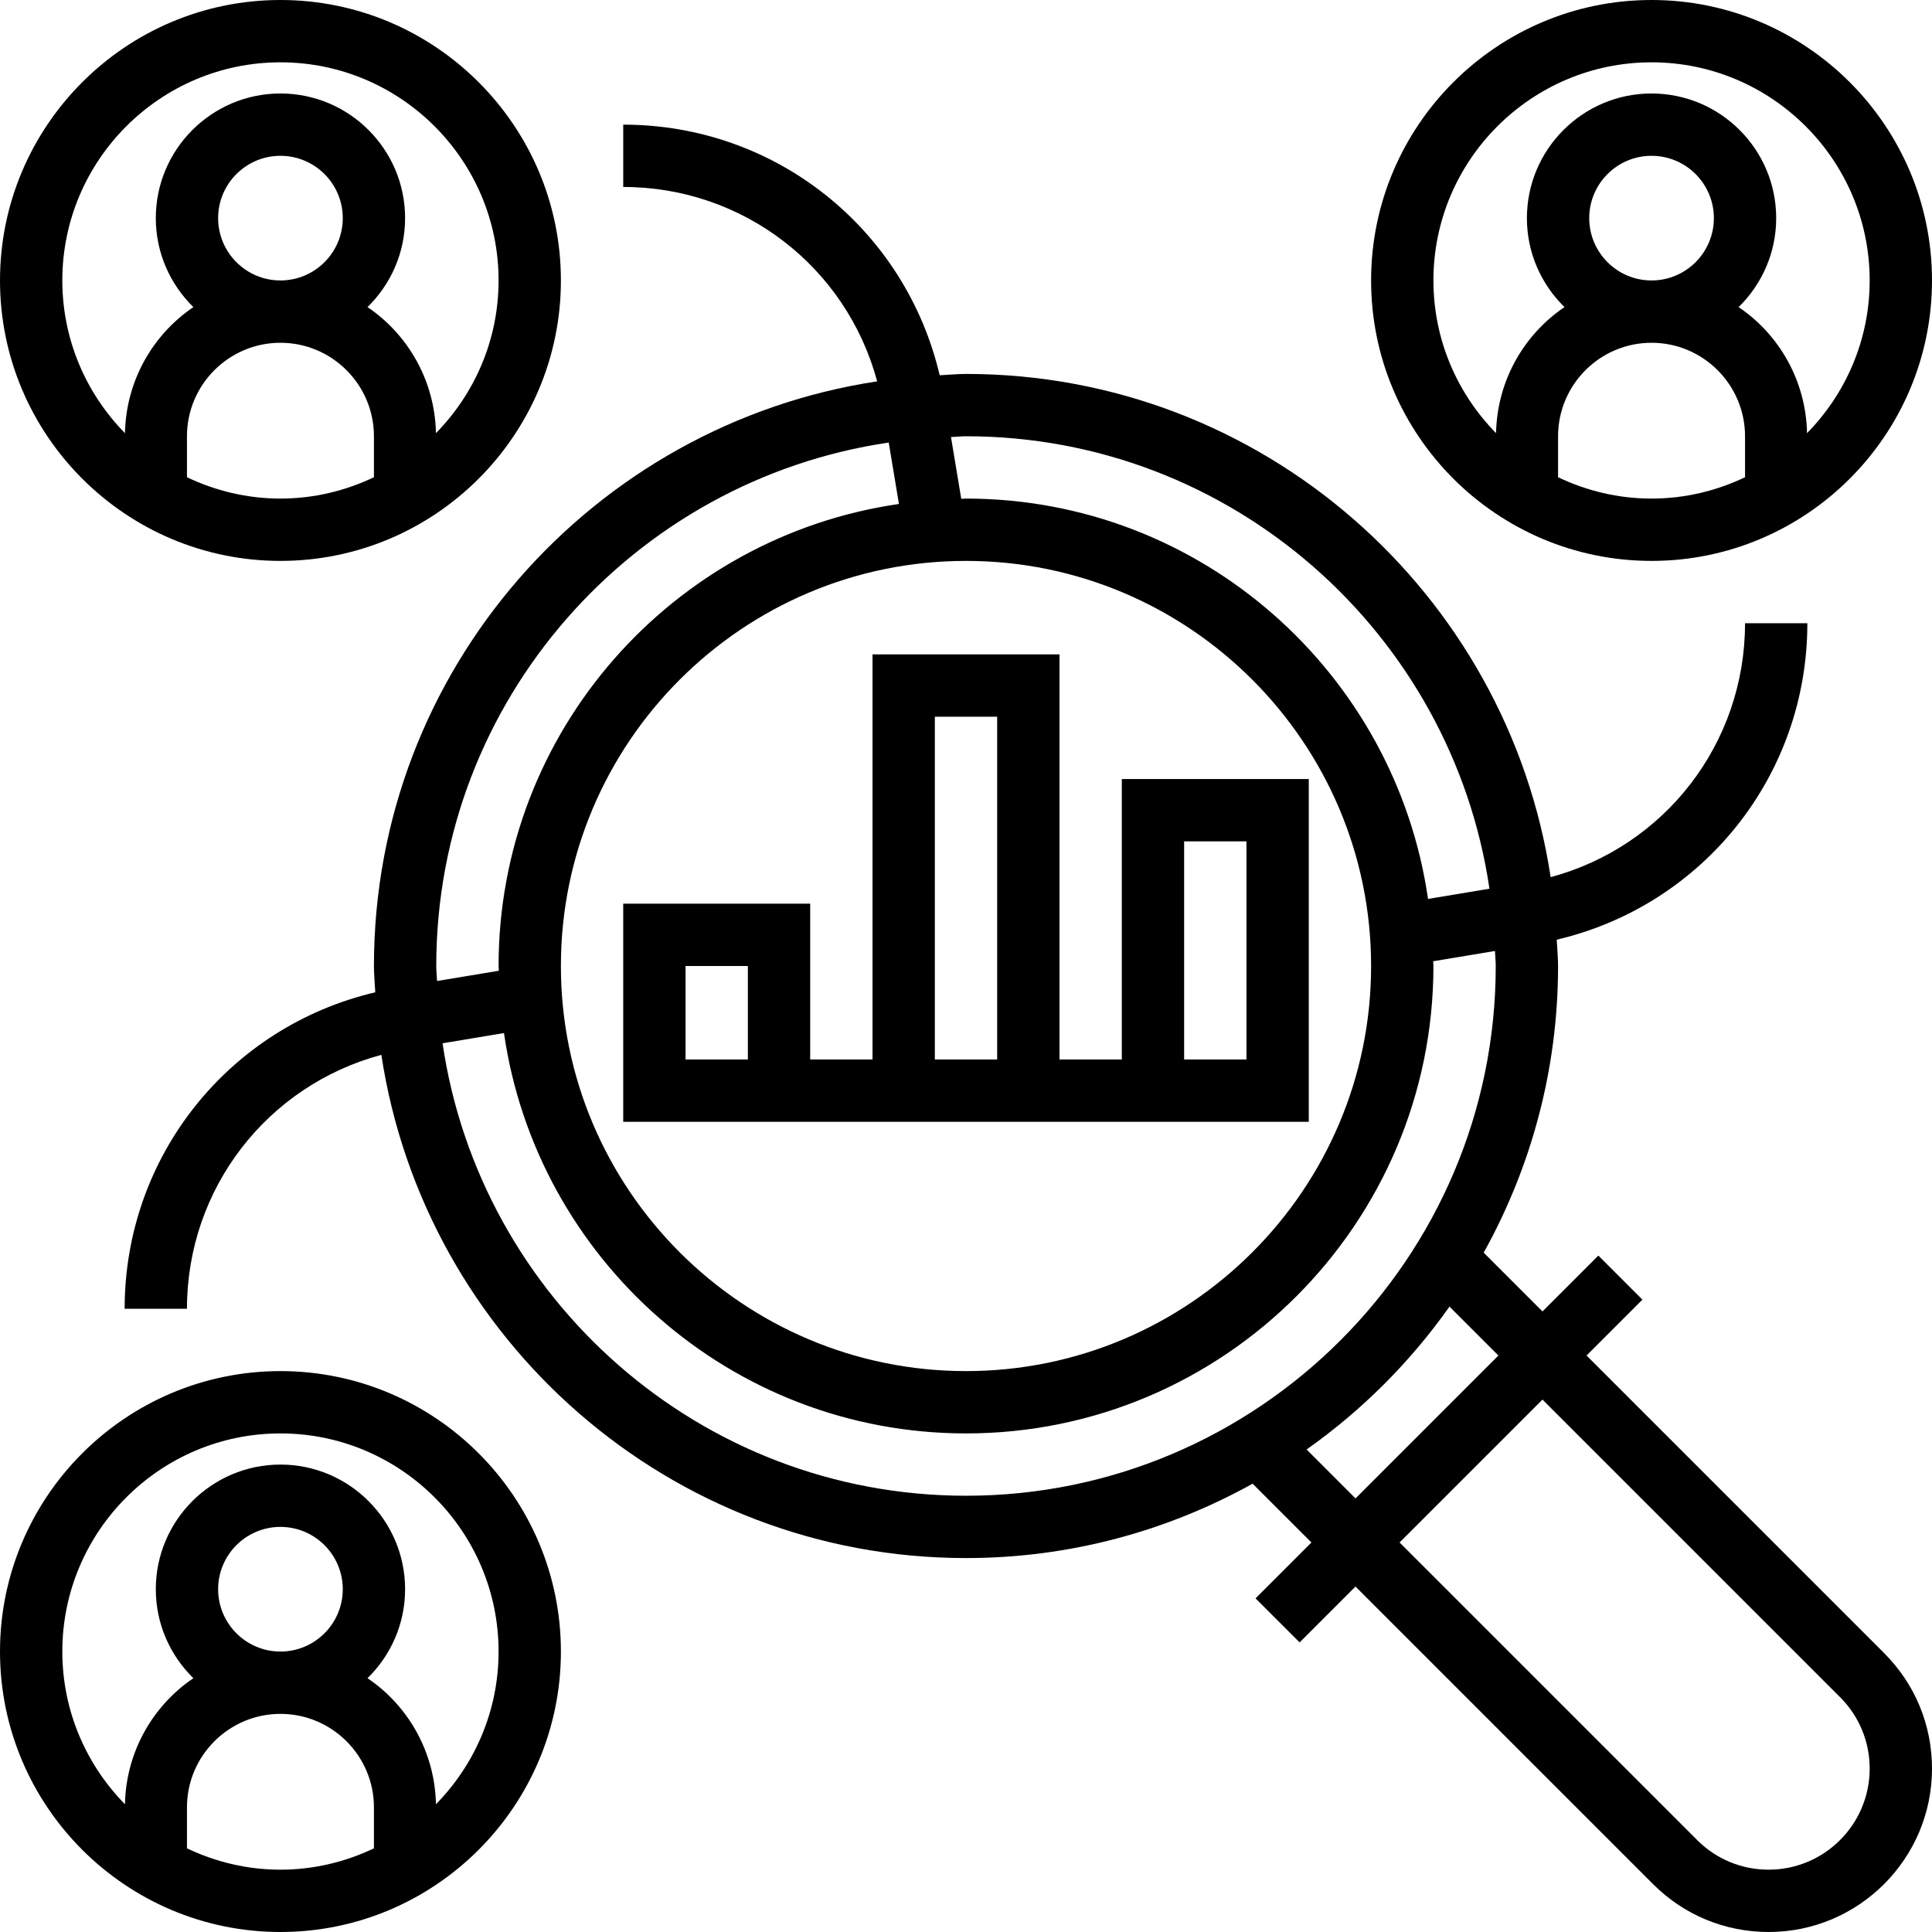
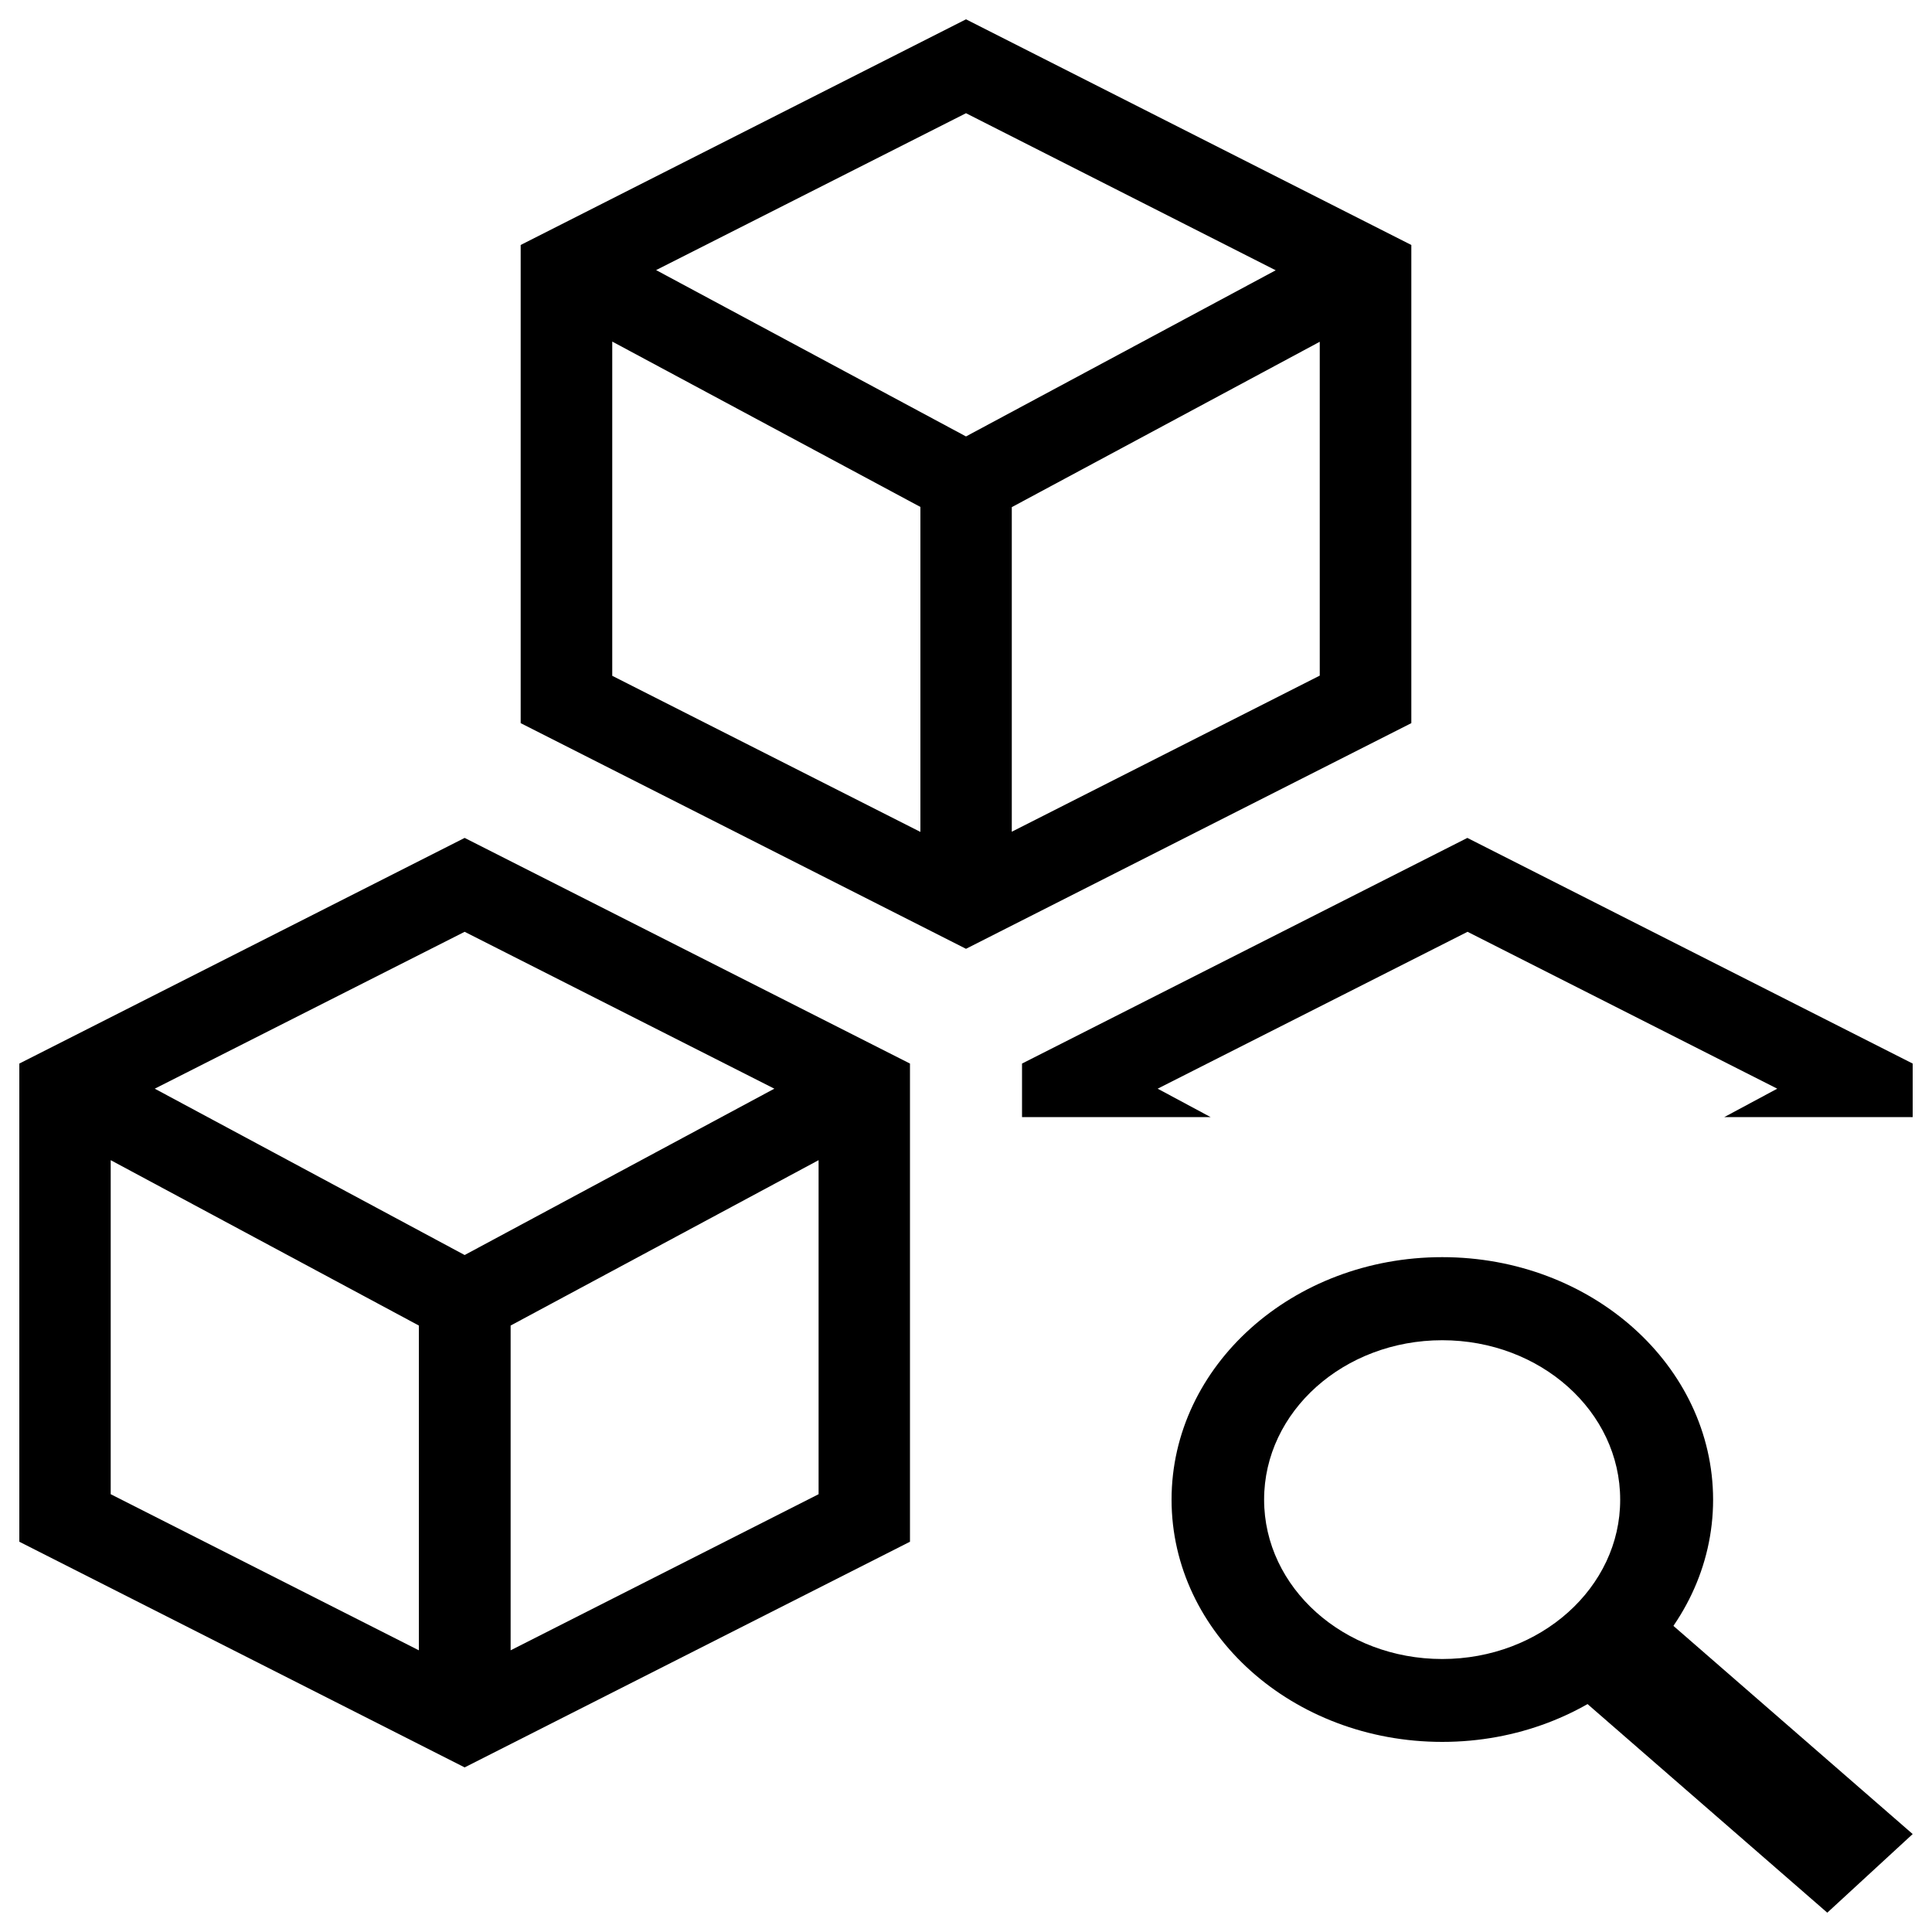
- <svg xmlns="http://www.w3.org/2000/svg" version="1.1" id="Layer_1" x="0px" y="0px" viewBox="0 0 496 496" style="enable-background:new 0 0 496 496;" xml:space="preserve">
+ <svg xmlns="http://www.w3.org/2000/svg" version="1.1" x="0px" y="0px" viewBox="0 0 1000 1000" enable-background="new 0 0 1000 1000" xml:space="preserve">
  <g>
-     <g>
-       <g>
-         <path d="M407.312,348l14.344-14.344l-11.312-11.312L396,336.688l-15.096-15.096C393.032,299.76,400,274.688,400,248     c0-2.28-0.24-4.496-0.344-6.752C437.248,232.408,464,199.128,464,160h-16c0,30.896-20.624,57.32-49.904,65.192     C387.032,152.184,324.04,96,248,96c-2.28,0-4.496,0.24-6.752,0.344C232.408,58.752,199.128,32,160,32v16     c30.896,0,57.32,20.624,65.192,49.904C152.184,108.968,96,171.96,96,248c0,2.28,0.24,4.496,0.344,6.752     C58.752,263.592,32,296.872,32,336h16c0-30.896,20.624-57.32,49.904-65.192C108.968,343.816,171.96,400,248,400     c26.688,0,51.76-6.968,73.584-19.096L336.68,396l-14.344,14.344l11.312,11.312l14.344-14.344L424.4,483.72     c7.92,7.92,18.456,12.28,29.656,12.28C477.184,496,496,477.184,496,454.064c0-11.2-4.36-21.736-12.28-29.656L407.312,348z      M248,112c68.24,0,124.728,50.56,134.384,116.16l-15.768,2.624C358.232,172.76,308.312,128,248,128     c-0.408,0-0.808,0.056-1.216,0.064l-2.64-15.864C245.44,112.16,246.696,112,248,112z M248,144c57.344,0,104,46.656,104,104     s-46.656,104-104,104s-104-46.656-104-104S190.656,144,248,144z M112,248c0-68.24,50.56-124.728,116.16-134.384l2.624,15.768     C172.76,137.768,128,187.688,128,248c0,0.408,0.056,0.808,0.064,1.216l-15.864,2.64C112.16,250.56,112,249.304,112,248z M248,384     c-68.24,0-124.728-50.56-134.384-116.16l15.768-2.624C137.768,323.24,187.688,368,248,368c66.168,0,120-53.832,120-120     c0-0.408-0.056-0.808-0.064-1.216l15.864-2.64c0.04,1.296,0.2,2.552,0.2,3.856C384,322.992,322.992,384,248,384z M335.44,372.128     c14.224-10.048,26.64-22.464,36.688-36.688l12.56,12.56L348,384.688L335.44,372.128z M454.064,480     c-6.928,0-13.448-2.696-18.344-7.592L359.312,396L396,359.312l76.408,76.408c4.896,4.896,7.592,11.416,7.592,18.344     C480,468.368,468.368,480,454.064,480z" />
-         <path d="M424,144c39.704,0,72-32.296,72-72S463.704,0,424,0c-39.704,0-72,32.296-72,72S384.296,144,424,144z M448,122.52     c-7.288,3.472-15.408,5.48-24,5.48c-8.592,0-16.712-2.008-24-5.48V112c0-13.232,10.768-24,24-24s24,10.768,24,24V122.52z M408,56     c0-8.824,7.176-16,16-16c8.824,0,16,7.176,16,16s-7.176,16-16,16C415.176,72,408,64.824,408,56z M424,16     c30.872,0,56,25.128,56,56c0,15.256-6.152,29.088-16.08,39.2c-0.272-13.448-7.144-25.312-17.568-32.36     C452.288,73.032,456,64.952,456,56c0-17.648-14.352-32-32-32s-32,14.352-32,32c0,8.952,3.712,17.032,9.648,22.84     c-10.432,7.056-17.304,18.912-17.568,32.36C374.152,101.088,368,87.256,368,72C368,41.128,393.128,16,424,16z" />
-         <path d="M72,144c39.704,0,72-32.296,72-72S111.704,0,72,0S0,32.296,0,72S32.296,144,72,144z M96,122.52     c-7.288,3.472-15.408,5.48-24,5.48s-16.712-2.008-24-5.48V112c0-13.232,10.768-24,24-24s24,10.768,24,24V122.52z M56,56     c0-8.824,7.176-16,16-16s16,7.176,16,16s-7.176,16-16,16S56,64.824,56,56z M72,16c30.872,0,56,25.128,56,56     c0,15.256-6.152,29.088-16.08,39.2c-0.272-13.448-7.144-25.312-17.568-32.36C100.288,73.032,104,64.952,104,56     c0-17.648-14.352-32-32-32S40,38.352,40,56c0,8.952,3.712,17.032,9.648,22.84C39.224,85.896,32.352,97.752,32.08,111.2     C22.152,101.088,16,87.256,16,72C16,41.128,41.128,16,72,16z" />
-         <path d="M72,352c-39.704,0-72,32.296-72,72c0,39.704,32.296,72,72,72s72-32.296,72-72C144,384.296,111.704,352,72,352z      M96,474.52c-7.288,3.472-15.408,5.48-24,5.48s-16.712-2.008-24-5.48V464c0-13.232,10.768-24,24-24s24,10.768,24,24V474.52z      M56,408c0-8.824,7.176-16,16-16s16,7.176,16,16c0,8.824-7.176,16-16,16S56,416.824,56,408z M111.92,463.2     c-0.272-13.448-7.144-25.312-17.568-32.36C100.288,425.032,104,416.952,104,408c0-17.648-14.352-32-32-32s-32,14.352-32,32     c0,8.952,3.712,17.032,9.648,22.84c-10.424,7.056-17.296,18.912-17.568,32.36C22.152,453.088,16,439.256,16,424     c0-30.872,25.128-56,56-56s56,25.128,56,56C128,439.256,121.848,453.088,111.92,463.2z" />
-         <path d="M160,232v40v8v8h176v-8v-8v-72h-48v72h-16V168h-48v104h-16v-40H160z M304,216h16v56h-16V216z M240,184h16v88h-16V184z      M192,272h-16v-24h16V272z" />
-       </g>
-     </g>
+     <path d="M759.5,433.7L529,550.5v27.7h97.6l-27.4-14.7l160.4-81.2l160.3,81.2l-27.4,14.7H990v-27.7L759.5,433.7z M10,550.5L10,798l230.5,116.8L471,798V550.5L240.5,433.7L10,550.5z M216.8,854.2L57.3,773.4V600.5l159.5,85.6V854.2z M423.7,773.4l-159.4,80.8V686.1l159.4-85.6V773.4z M240.5,649.6L80.1,563.5l160.4-81.2l160.3,81.2L240.5,649.6z M730.5,126.8L500,10L269.5,126.8v247.5L500,491.1l230.5-116.8L730.5,126.8L730.5,126.8z M476.4,430.6l-159.5-80.8V176.8l159.5,85.6L476.4,430.6z M339.6,139.8L500,58.6l160.3,81.3L500,225.9L339.6,139.8z M683.1,349.7l-159.4,80.8V262.5l159.4-85.6V349.7z" />
+     <path d="M945.8,990L804.2,866.8l44.2-40.7L990,949.3L945.8,990z" />
+     <path d="M746.5,650.7c-77.4,0-140.1,56.2-140.1,125.5c0,69.3,62.7,125.4,140.1,125.4c77.4,0,140.2-56.2,140.2-125.4C886.6,706.9,823.9,650.7,746.5,650.7z M746.5,858.7c-50.9,0-92.2-36.9-92.2-82.5c0-45.6,41.3-82.5,92.2-82.5c50.9,0,92.1,36.9,92.1,82.5C838.7,821.7,797.4,858.7,746.5,858.7z" />
  </g>
-   <g>
- </g>
-   <g>
- </g>
-   <g>
- </g>
-   <g>
- </g>
-   <g>
- </g>
-   <g>
- </g>
-   <g>
- </g>
-   <g>
- </g>
-   <g>
- </g>
-   <g>
- </g>
-   <g>
- </g>
-   <g>
- </g>
-   <g>
- </g>
-   <g>
- </g>
-   <g>
- </g>
</svg>
